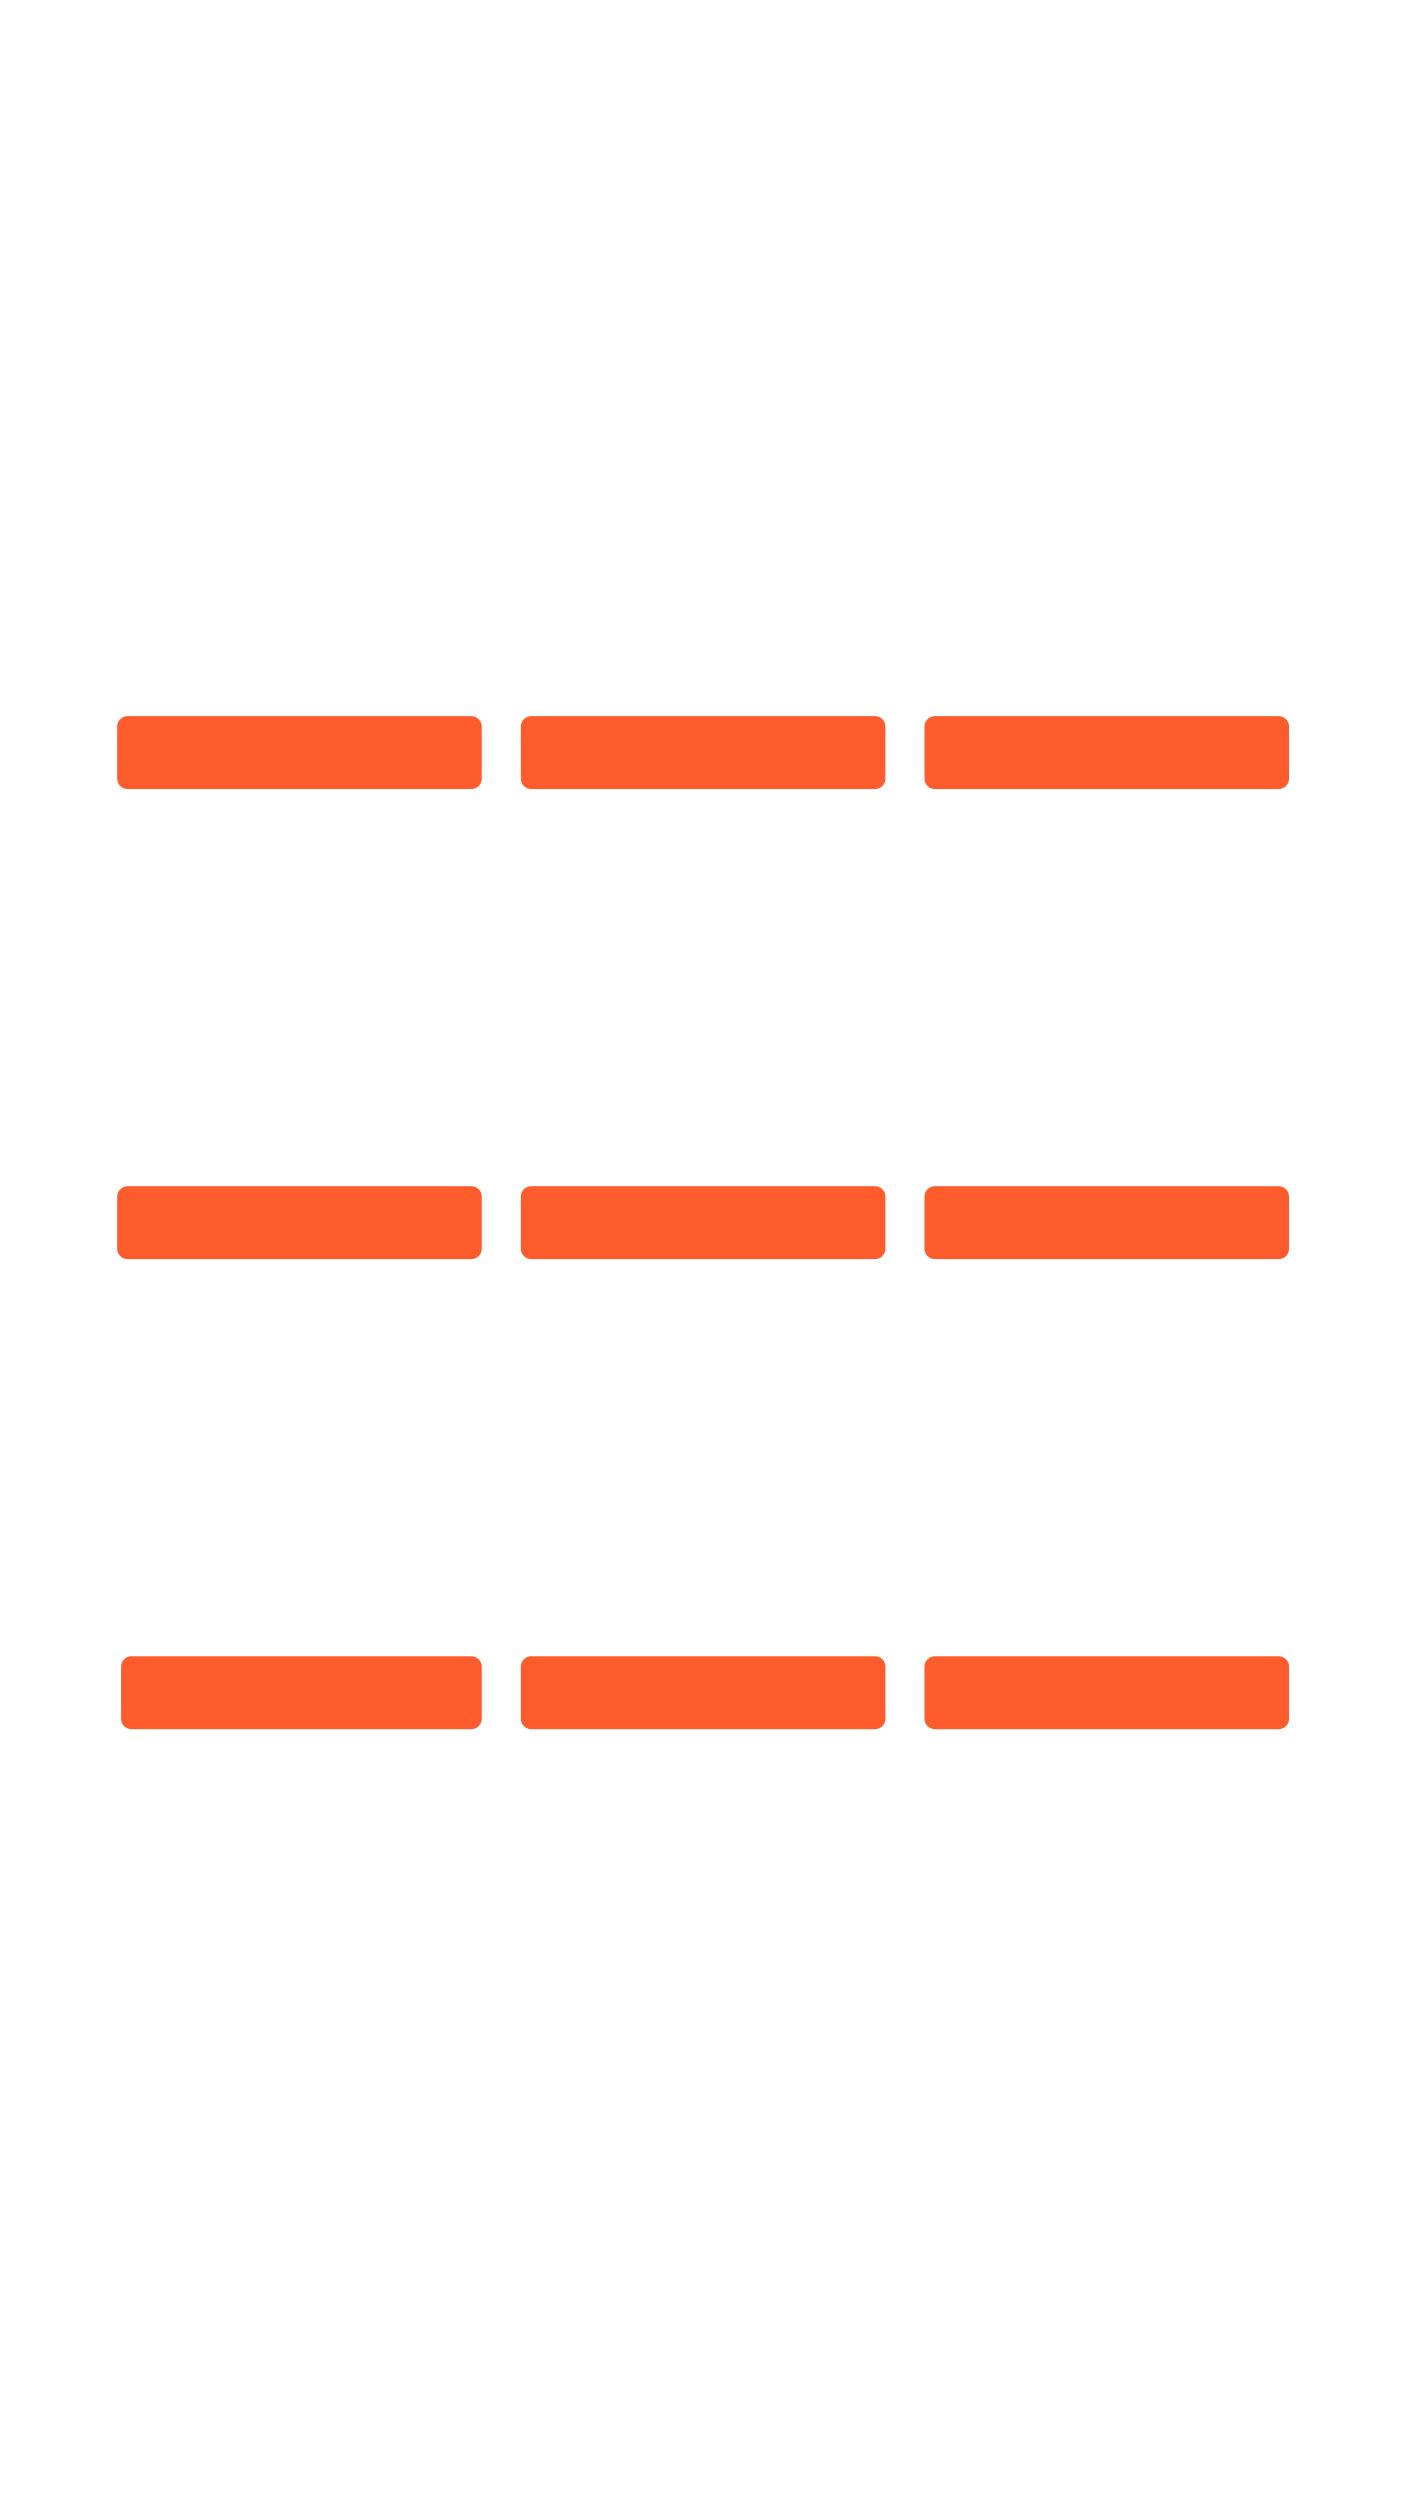
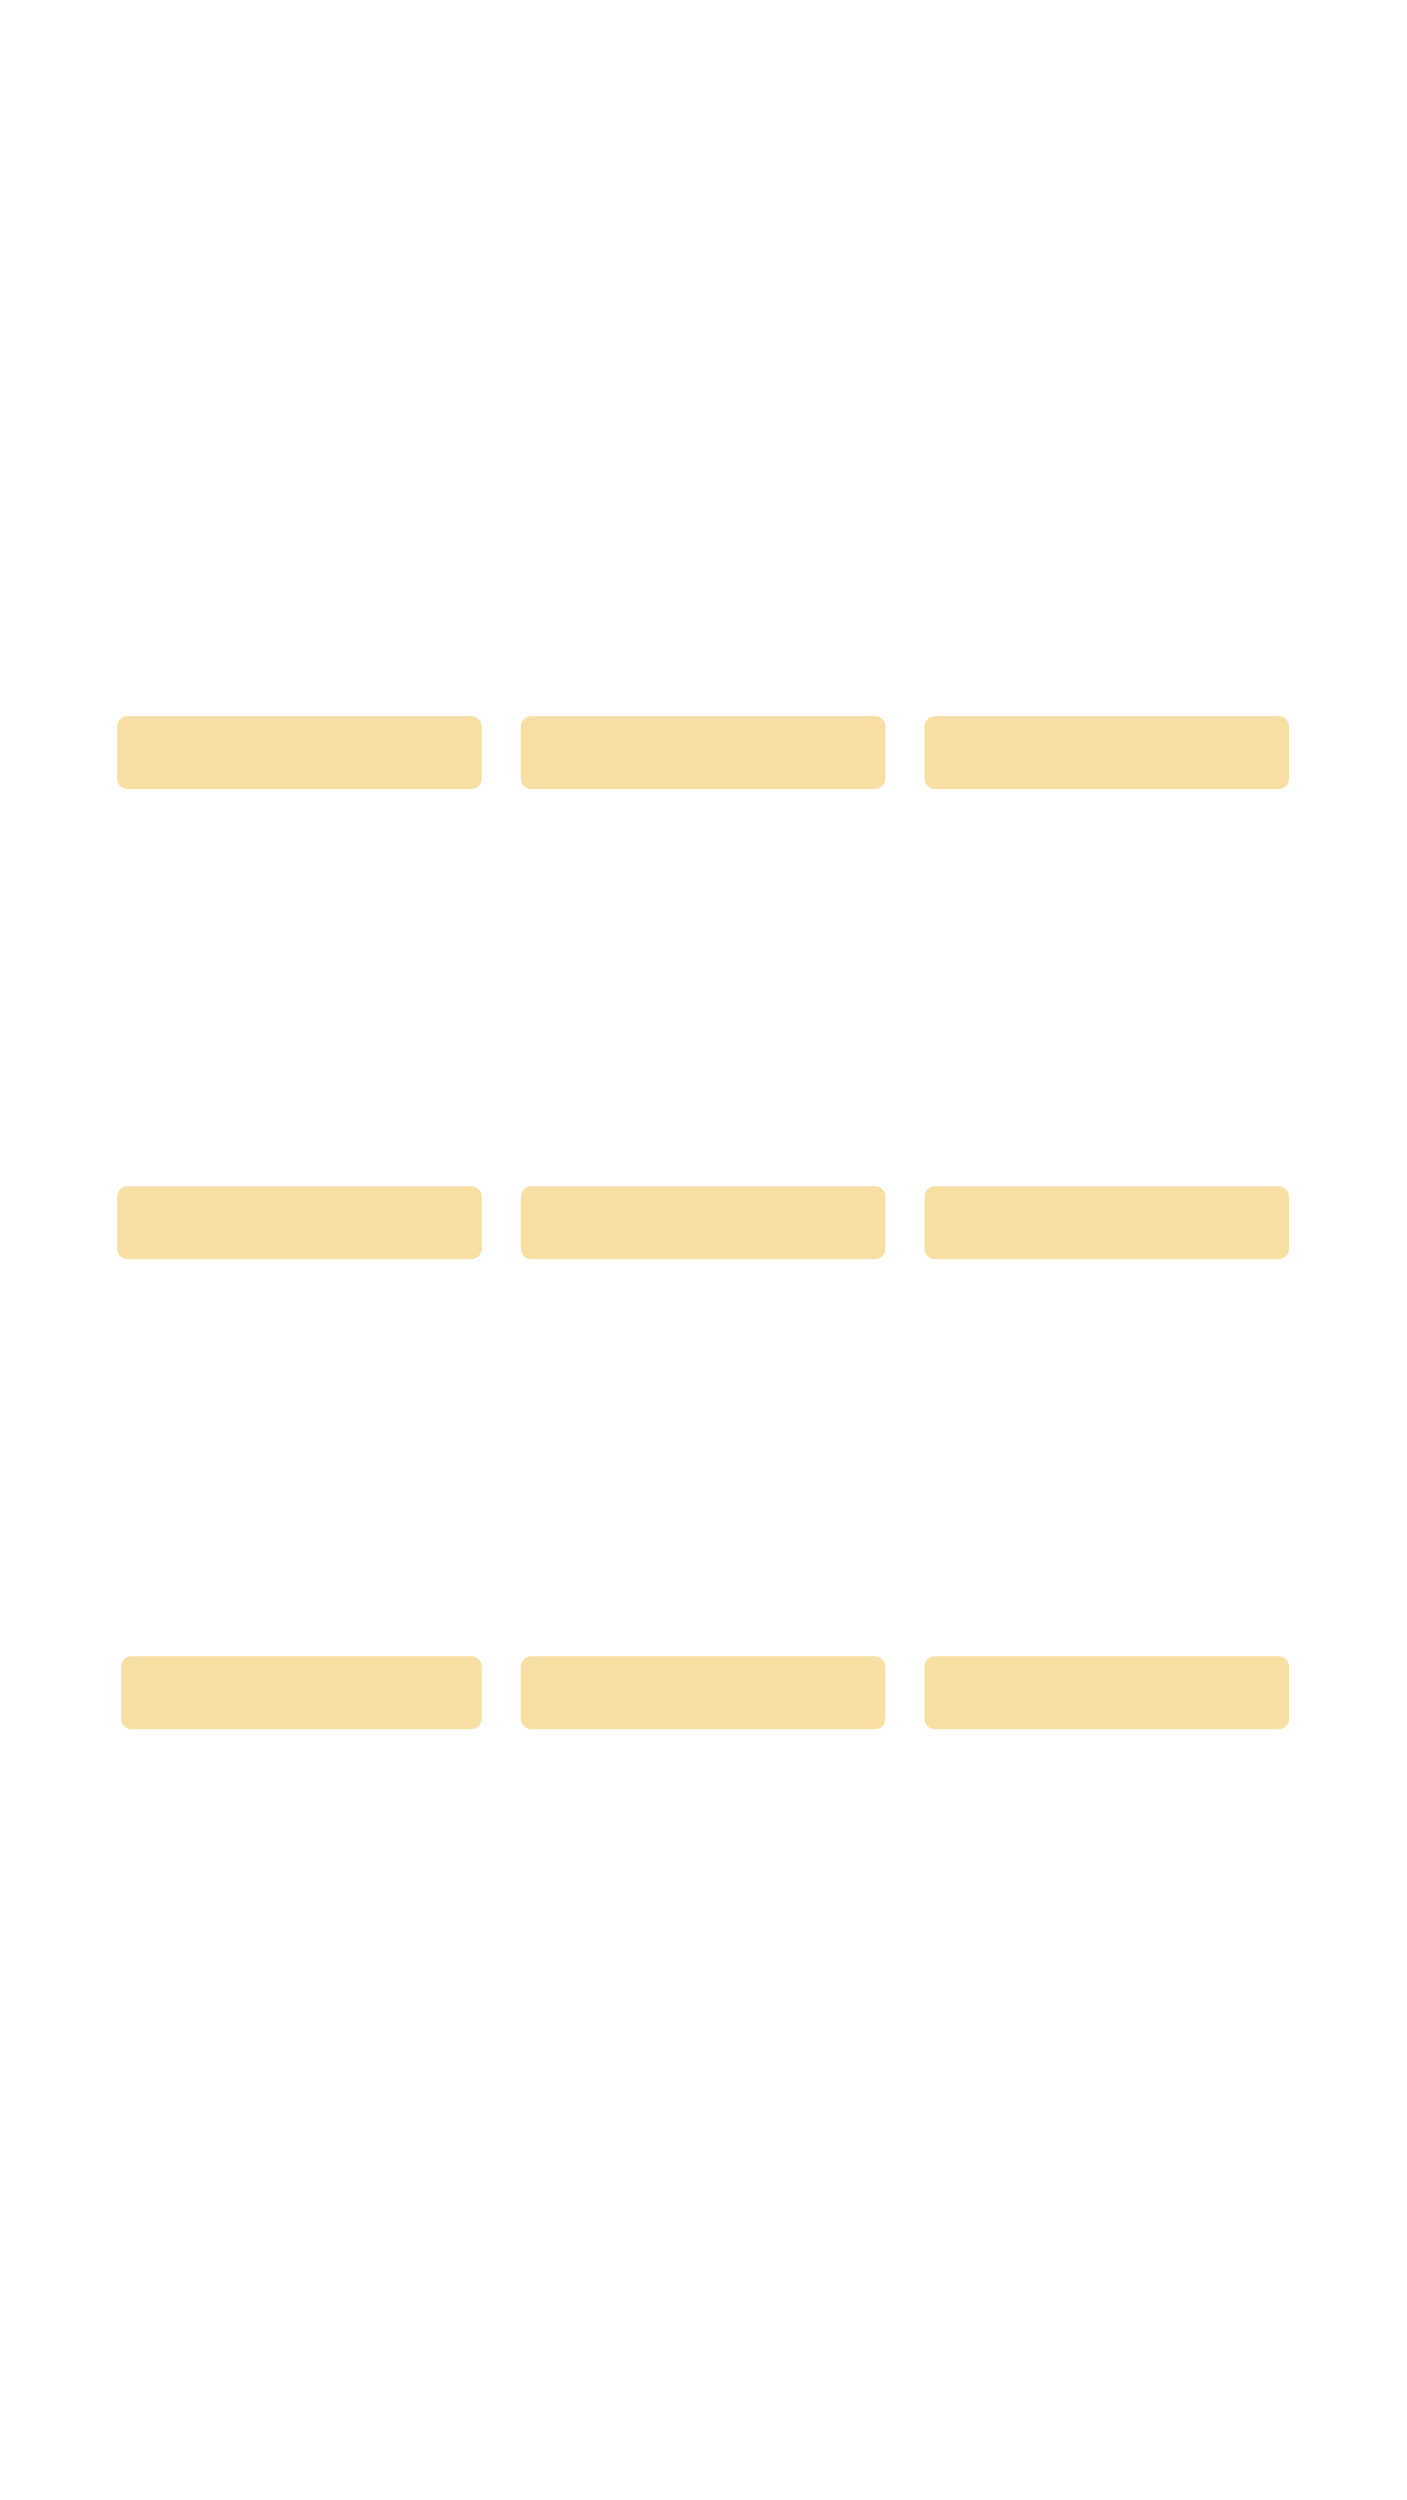
<svg xmlns="http://www.w3.org/2000/svg" width="1080" height="1920" viewBox="0 0 1080 1920" fill="none">
  <g id="supermarket">
    <g id="texboxes">
-       <rect id="textbox-9" x="710" y="1272" width="280" height="56" rx="8" fill="#FE5C2D" />
-       <rect id="textbox-8" x="400" y="1272" width="280" height="56" rx="8" fill="#FE5C2D" />
-       <rect id="textbox-7" x="93" y="1272" width="277" height="56" rx="8" fill="#FE5C2D" />
-       <rect id="textbox-6" x="710" y="911" width="280" height="56" rx="8" fill="#FE5C2D" />
-       <rect id="textbox-5" x="400" y="911" width="280" height="56" rx="8" fill="#FE5C2D" />
-       <rect id="textbox-4" x="90" y="911" width="280" height="56" rx="8" fill="#FE5C2D" />
-       <rect id="textbox-3" x="710" y="550" width="280" height="56" rx="8" fill="#FE5C2D" />
-       <rect id="textbox-2" x="400" y="550" width="280" height="56" rx="8" fill="#FE5C2D" />
-       <rect id="textbox-1" x="90" y="550" width="280" height="56" rx="8" fill="#FE5C2D" />
+       <rect id="textbox-9" x="710" y="1272" width="280" height="56" rx="8" fill="#F7DEA2" />
+       <rect id="textbox-8" x="400" y="1272" width="280" height="56" rx="8" fill="#F7DEA2" />
+       <rect id="textbox-7" x="93" y="1272" width="277" height="56" rx="8" fill="#F7DEA2" />
+       <rect id="textbox-6" x="710" y="911" width="280" height="56" rx="8" fill="#F7DEA2" />
+       <rect id="textbox-5" x="400" y="911" width="280" height="56" rx="8" fill="#F7DEA2" />
+       <rect id="textbox-4" x="90" y="911" width="280" height="56" rx="8" fill="#F7DEA2" />
+       <rect id="textbox-3" x="710" y="550" width="280" height="56" rx="8" fill="#F7DEA2" />
+       <rect id="textbox-2" x="400" y="550" width="280" height="56" rx="8" fill="#F7DEA2" />
+       <rect id="textbox-1" x="90" y="550" width="280" height="56" rx="8" fill="#F7DEA2" />
    </g>
  </g>
</svg>
